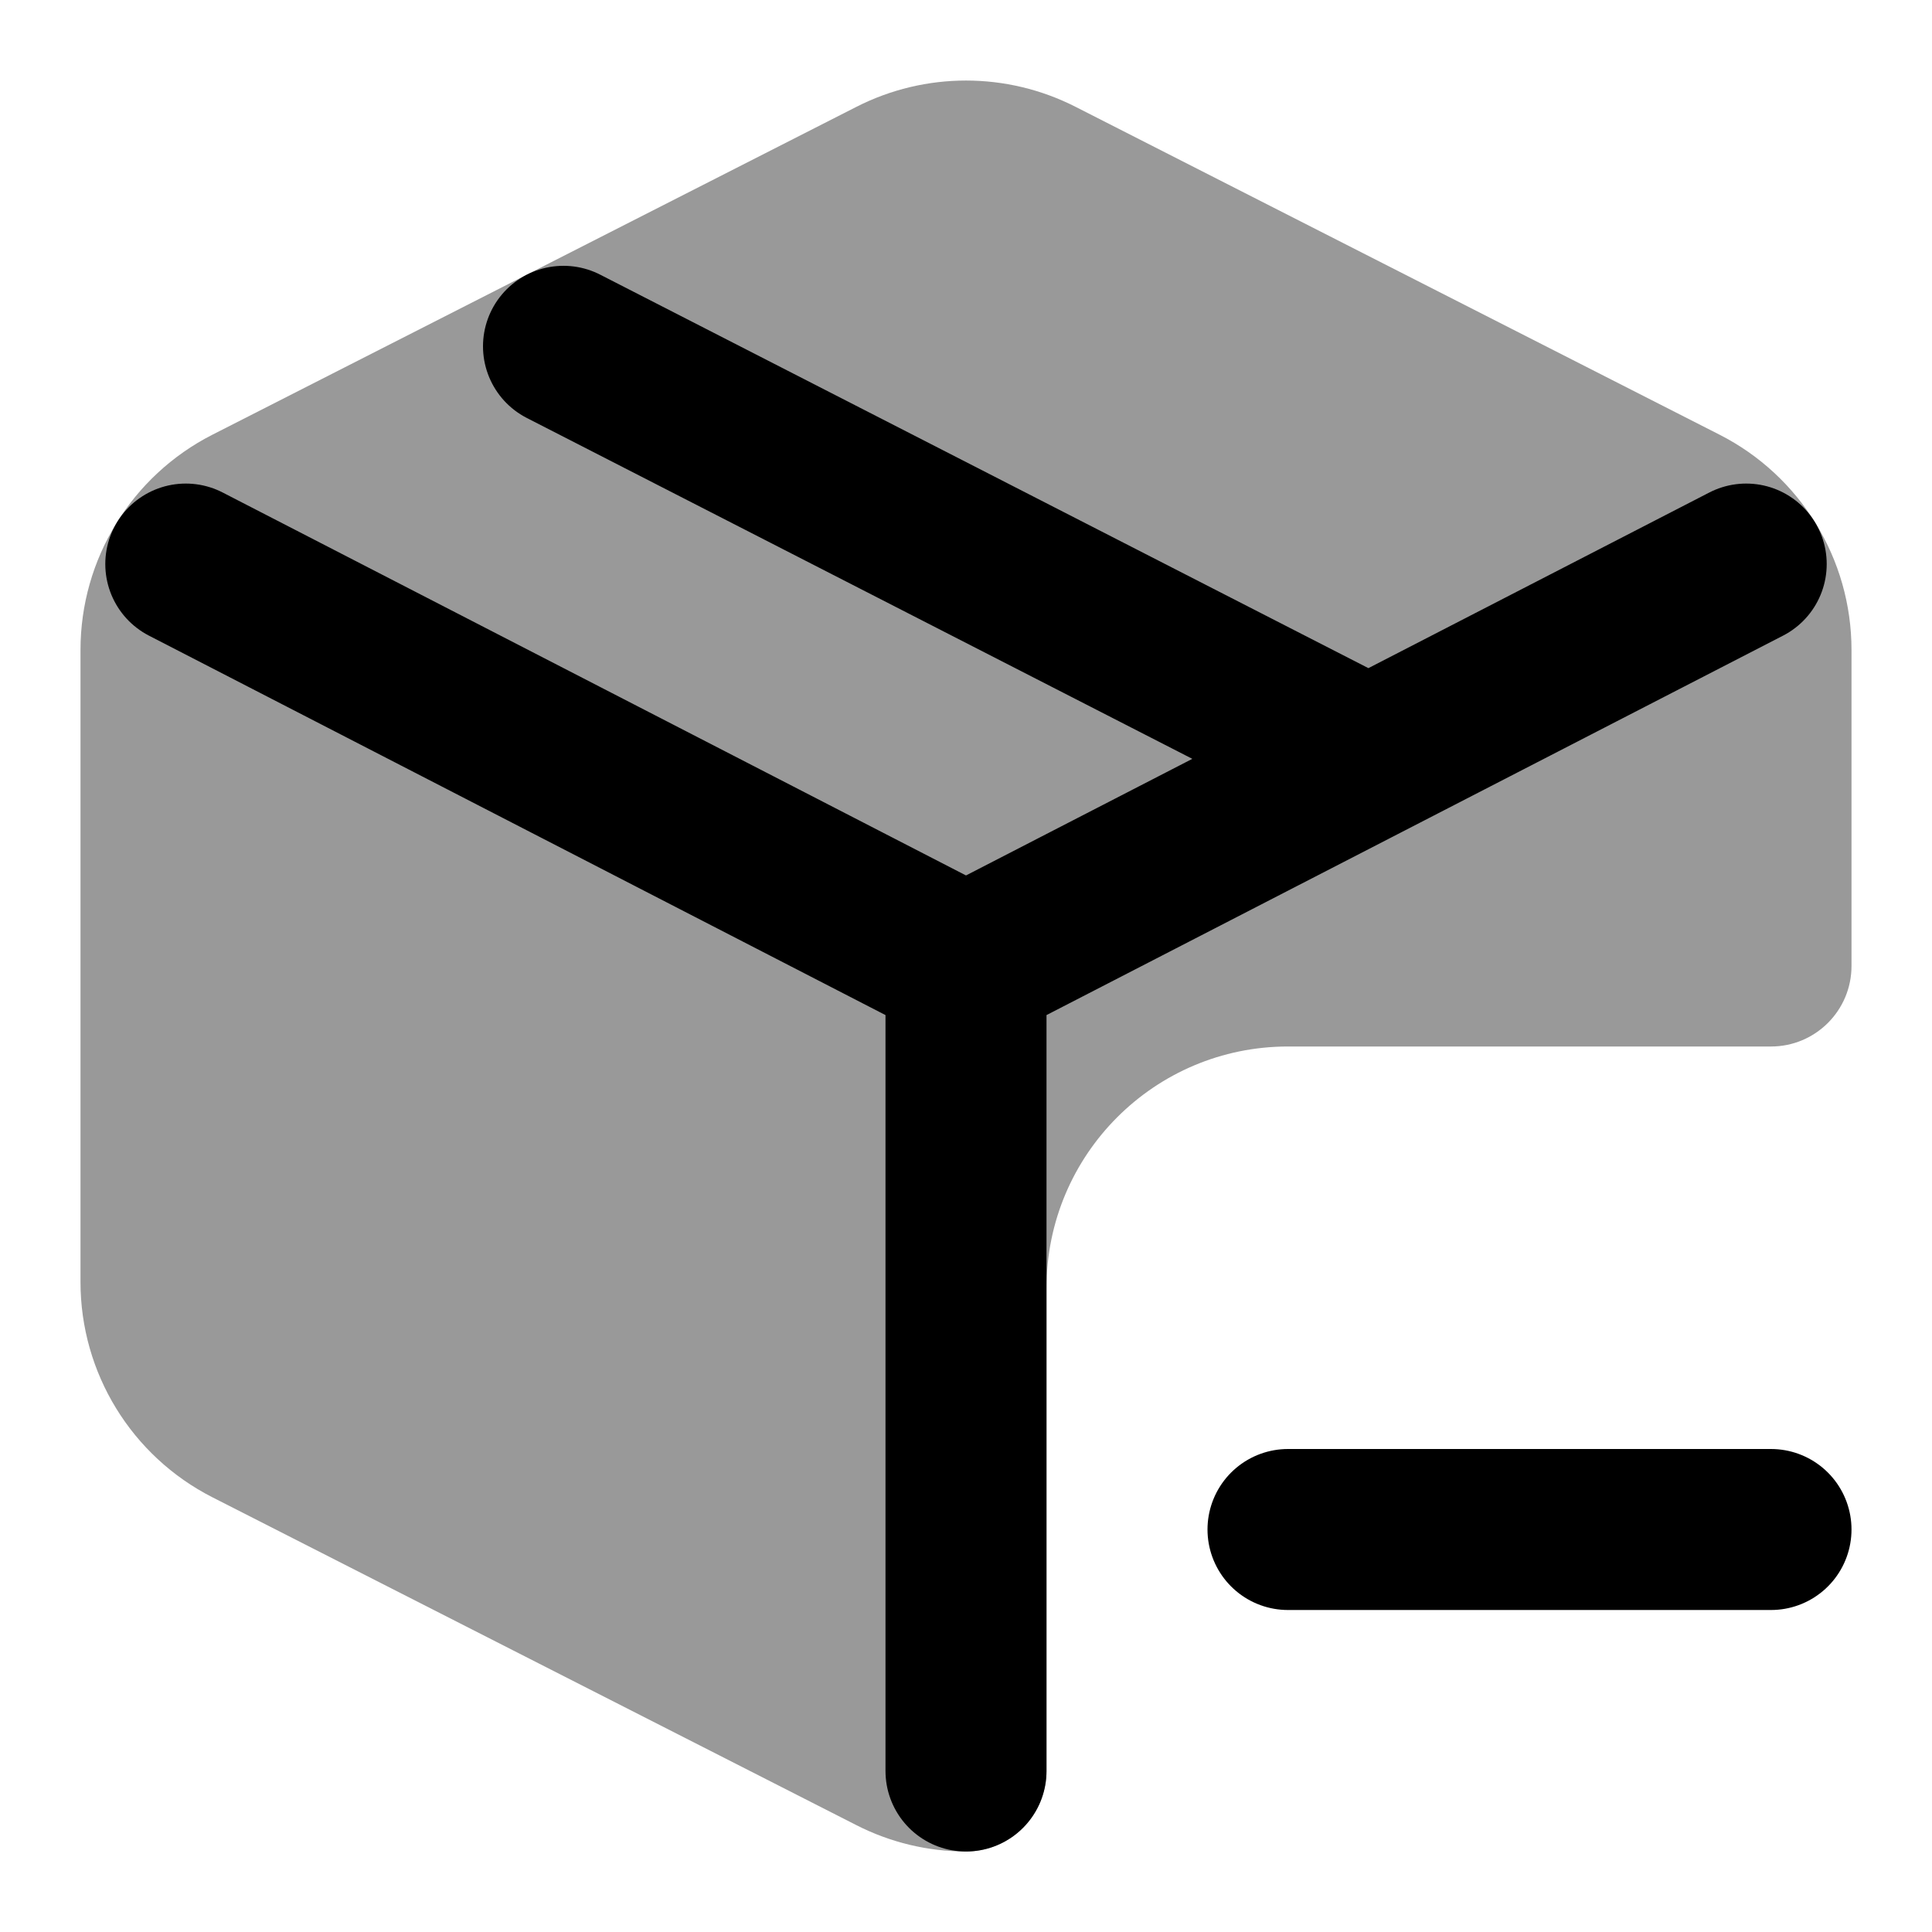
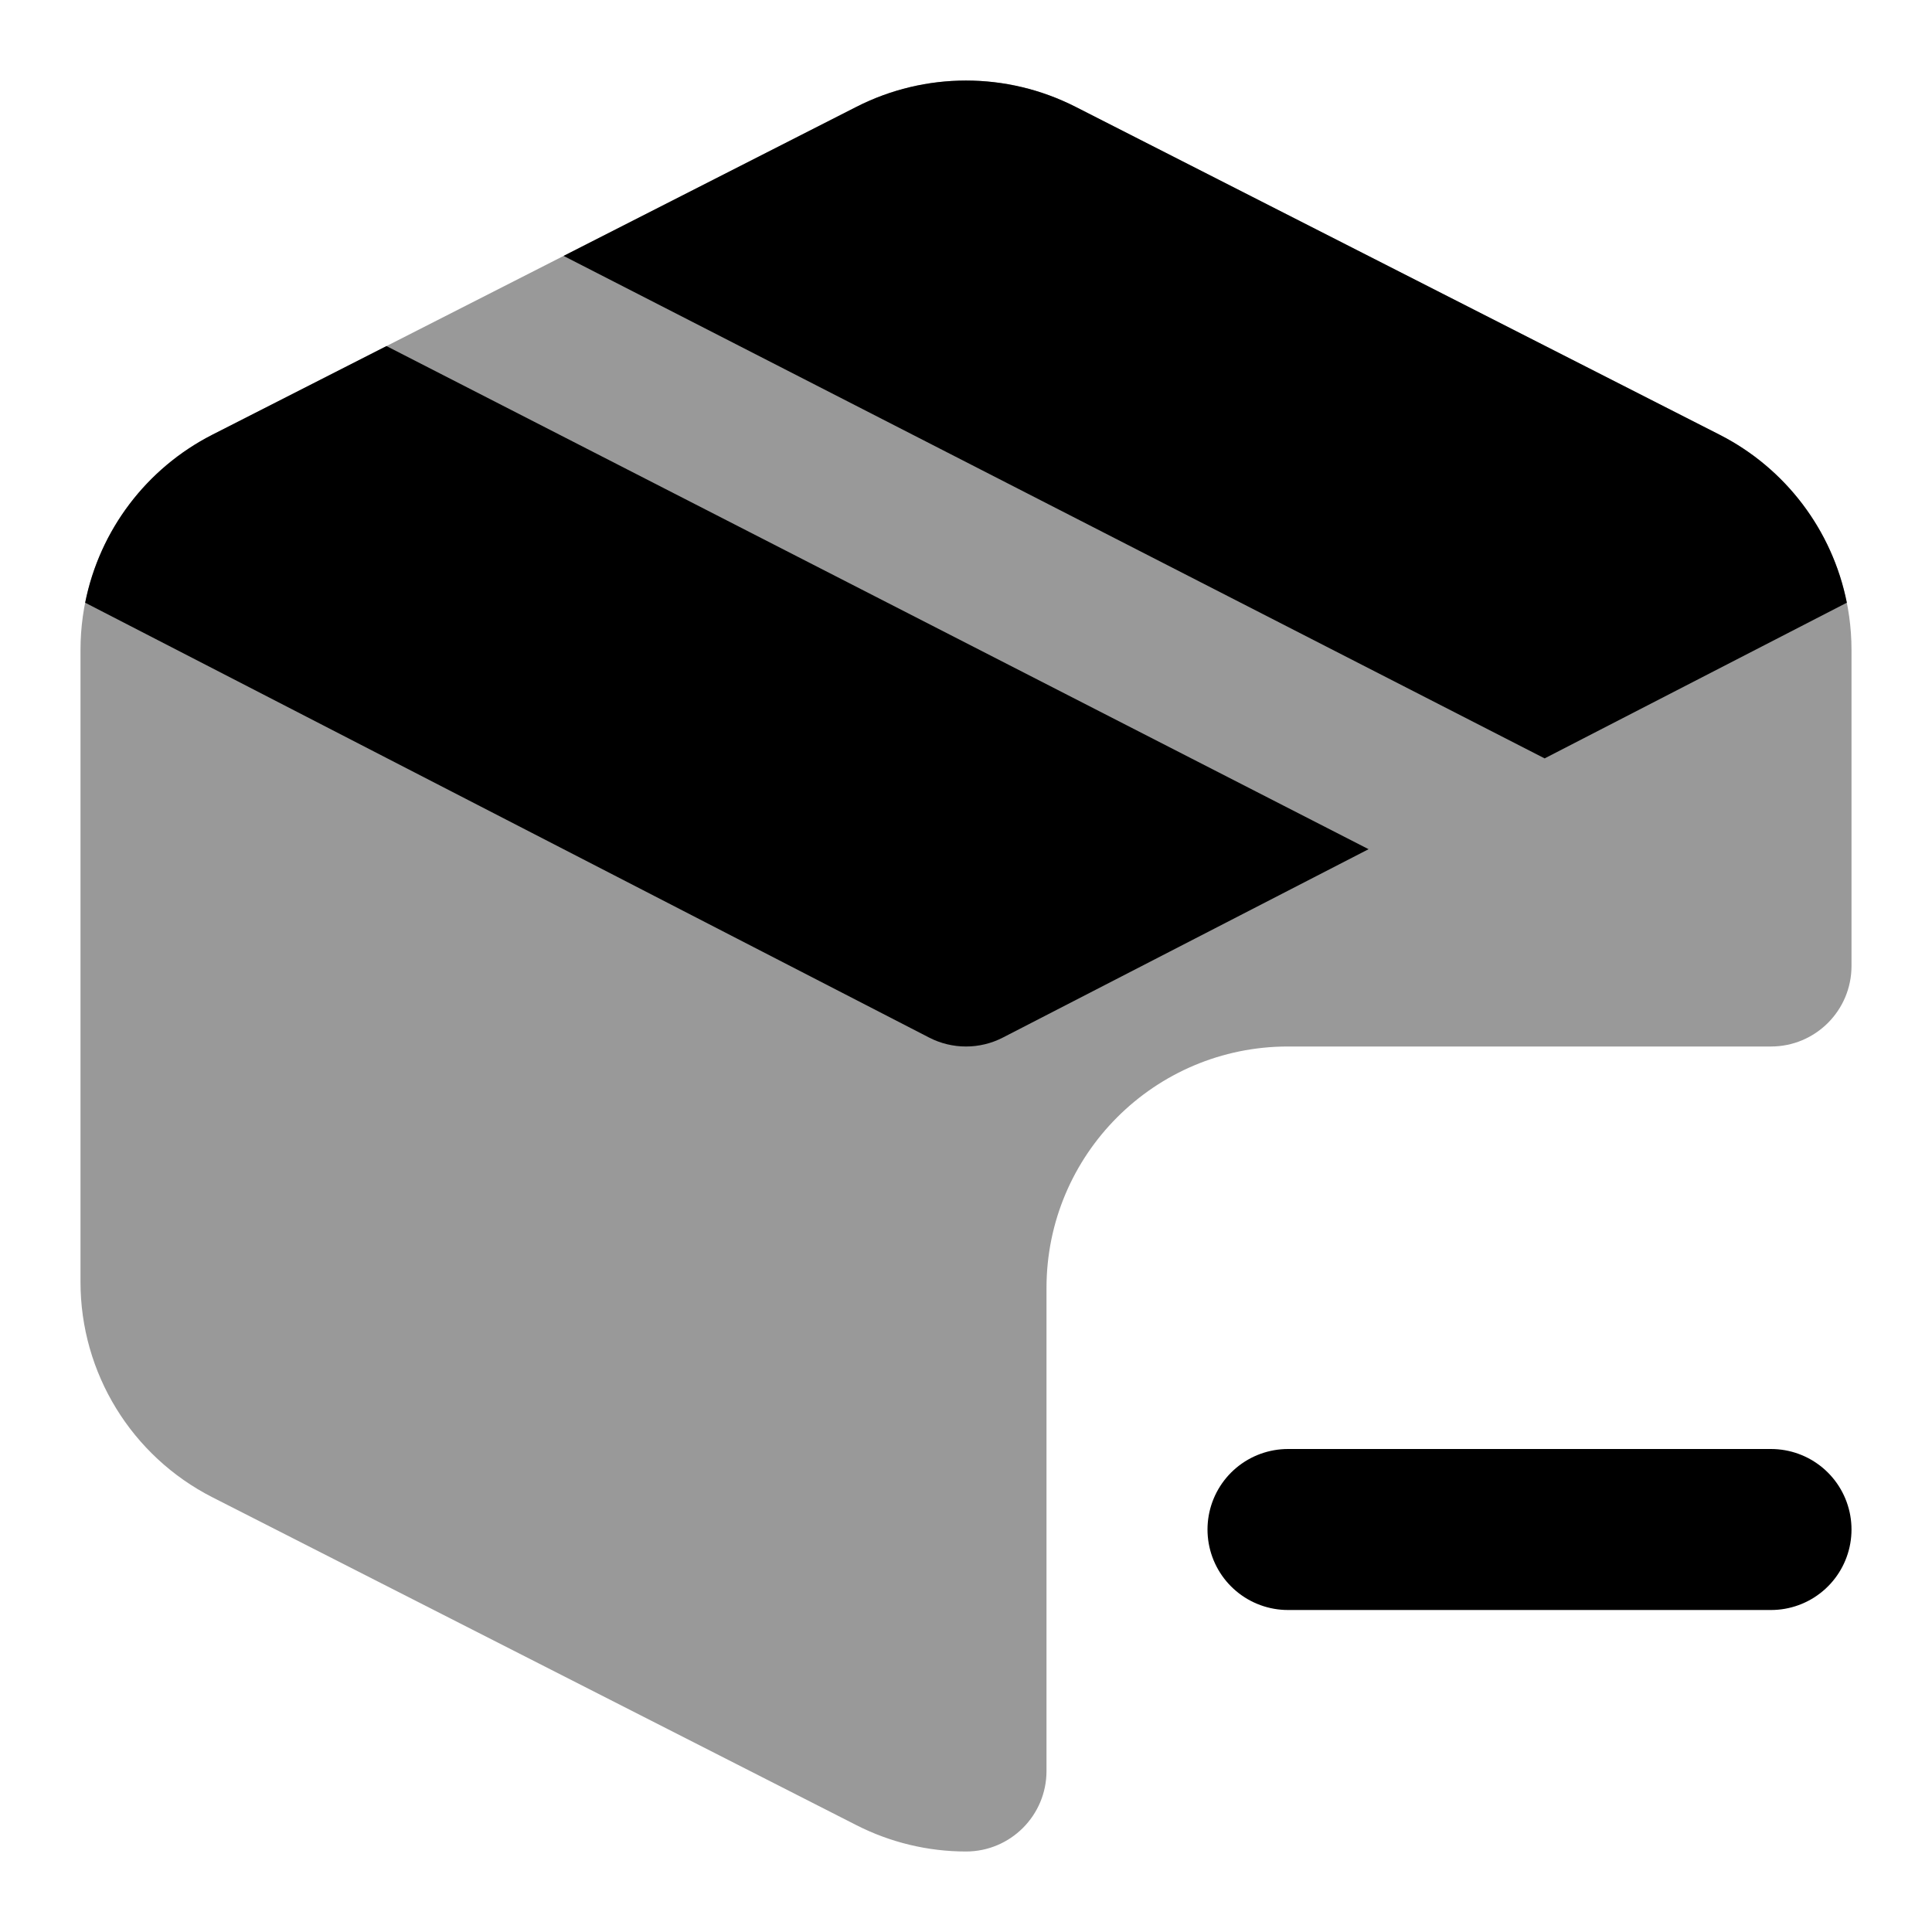
<svg xmlns="http://www.w3.org/2000/svg" width="24" height="24" fill="none" stroke="currentColor" stroke-linecap="round" stroke-linejoin="round" stroke-width="2" aria-hidden="true" viewBox="0 0 24 24">
  <path fill="currentColor" fill-opacity=".4" stroke="none" d="m13.361 1.327 8 4.073A3 3 0 0 1 23 8.074V12a1 1 0 0 1-1 1h-6a3 3 0 0 0-3 3v6a1 1 0 0 1-1 1 3 3 0 0 1-1.361-.327l-8-4.073A3 3 0 0 1 1 15.926V8.074A3 3 0 0 1 2.639 5.4l8-4.073a3 3 0 0 1 2.722 0" />
-   <path d="M2.308 7.007 12 12m0 0 9.692-4.993M7 4.302l10 5.122M12 12v10m4-3h6" />
+   <path fill="currentColor" stroke="none" d="m7.001 3.179 3.638-1.852a3 3 0 0 1 2.722 0l8 4.073a3 3 0 0 1 1.581 2.087l-3.754 1.934Zm-2.2 1.12 12.2 6.25-4.543 2.34a1 1 0 0 1-.916 0L1.058 7.487A3 3 0 0 1 2.638 5.4z" />
+   <path d="M16 19h6" />
</svg>
